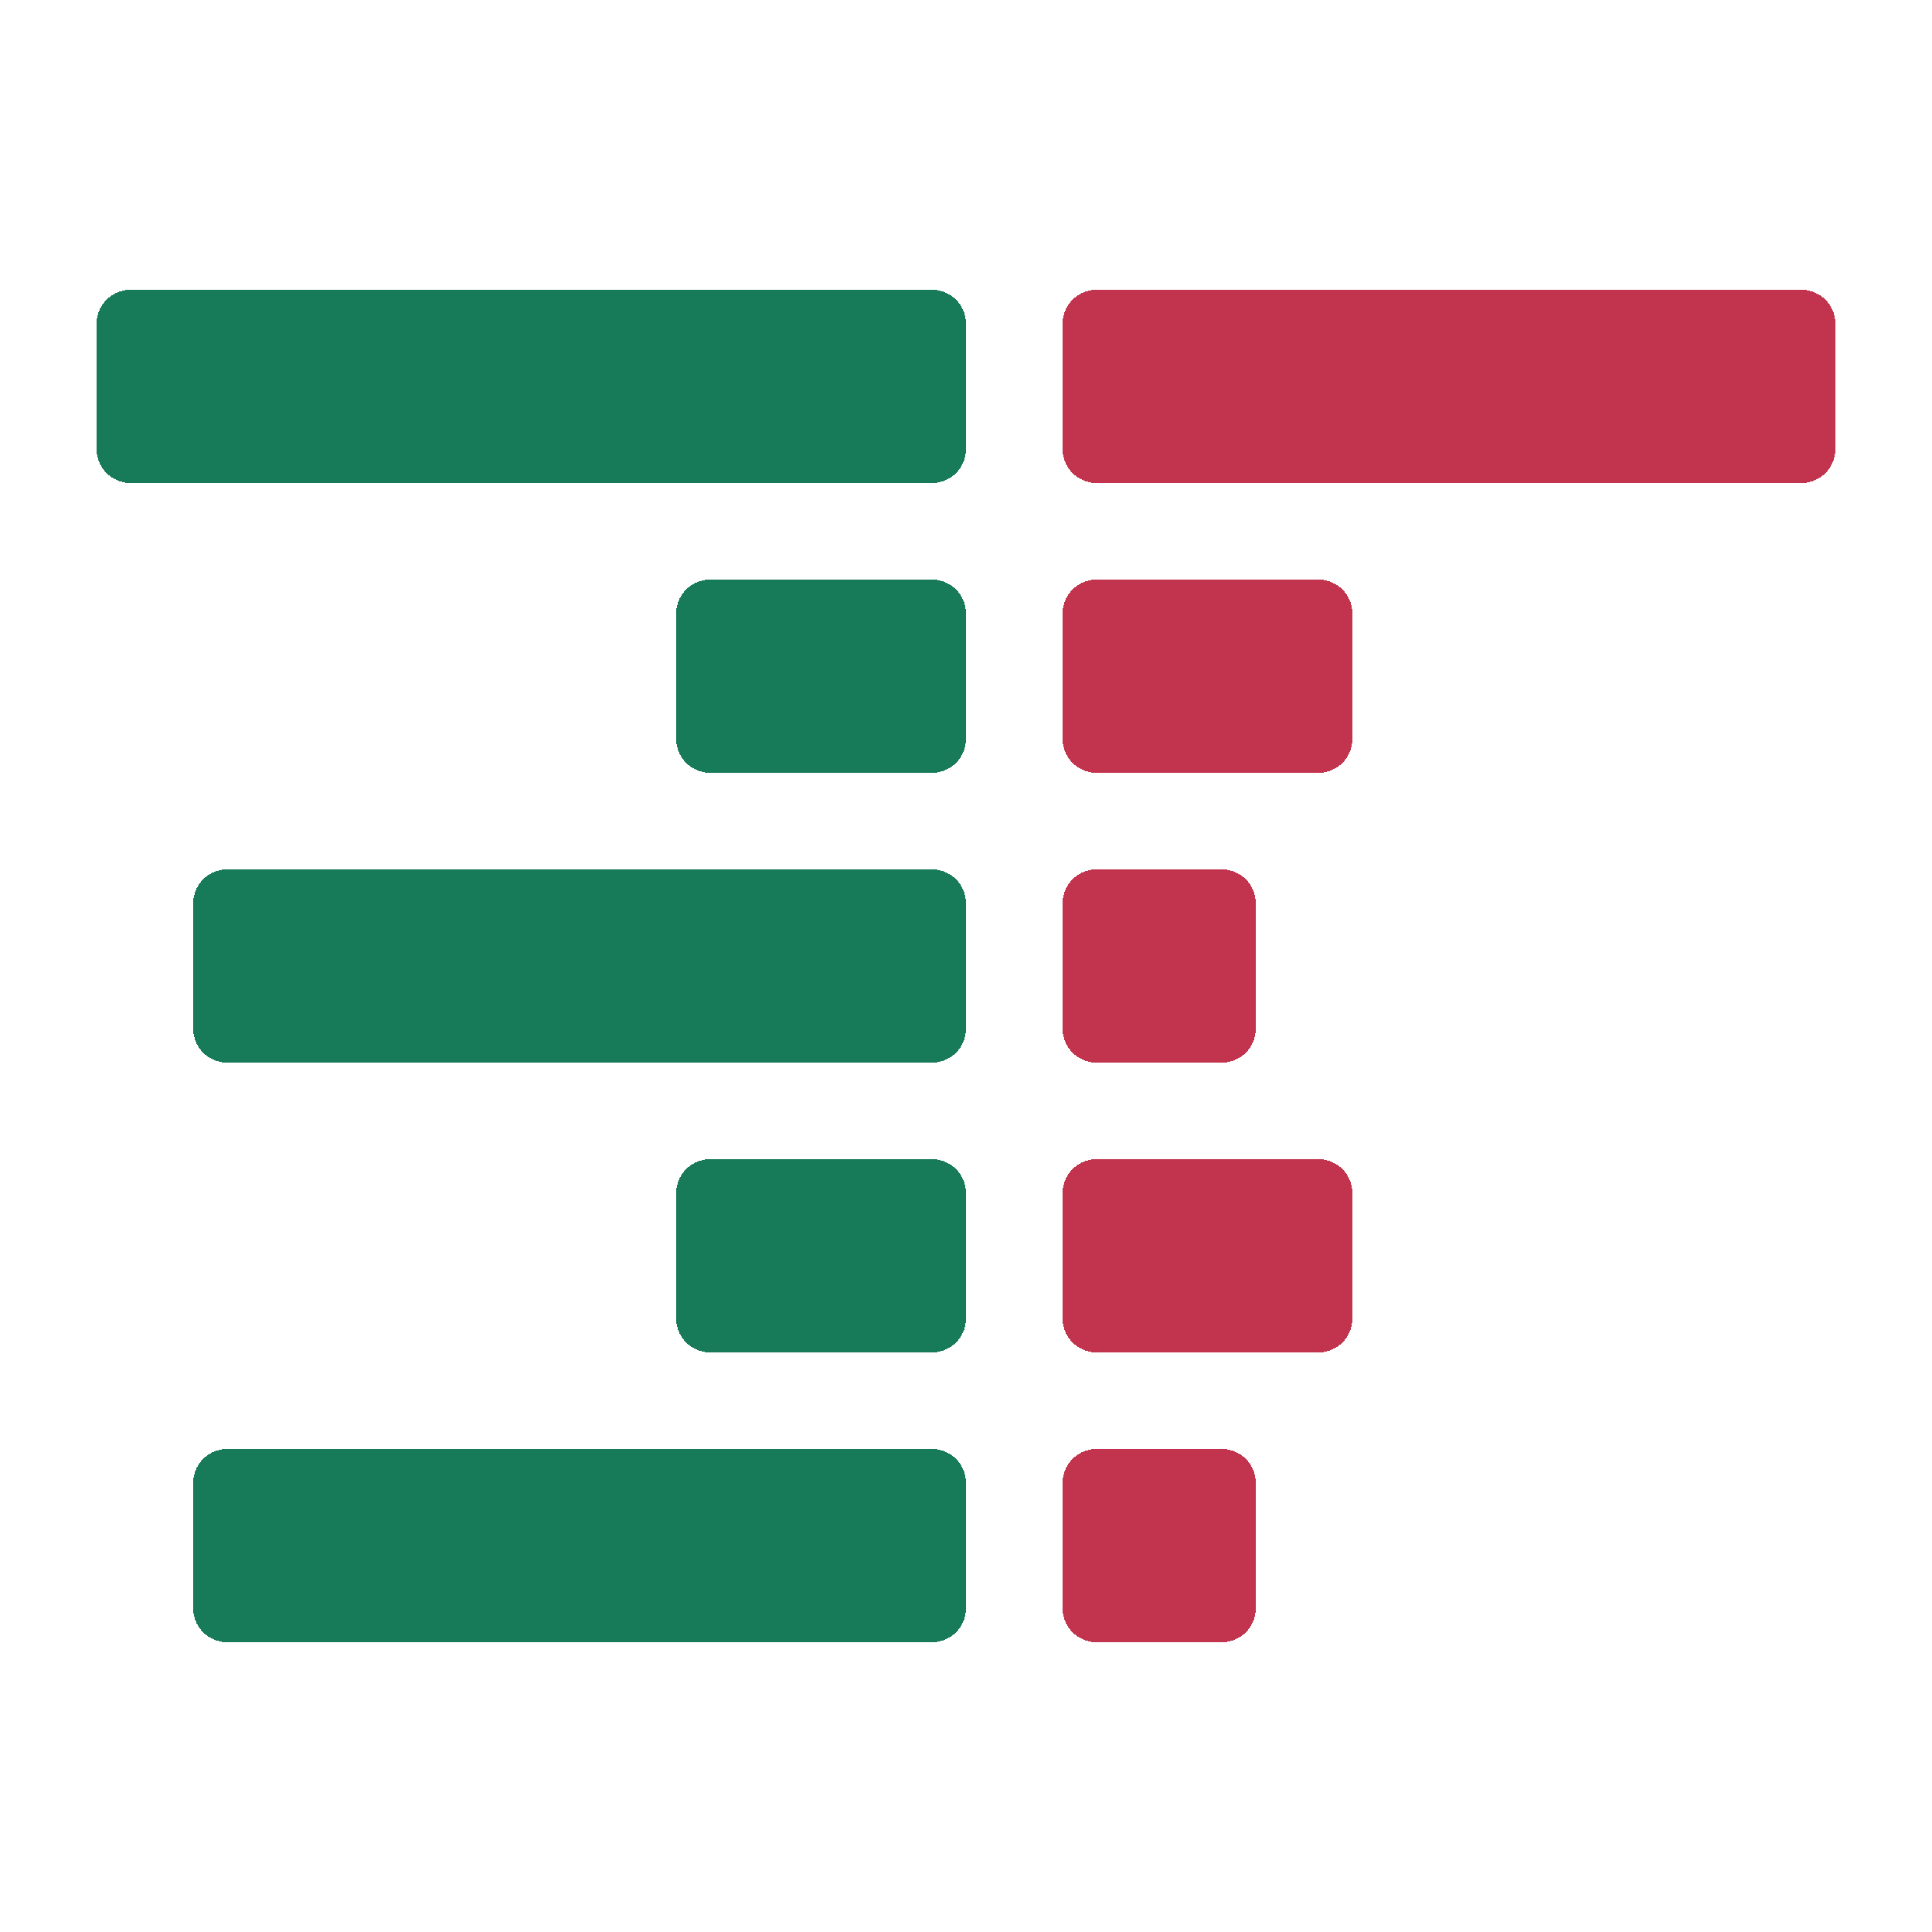
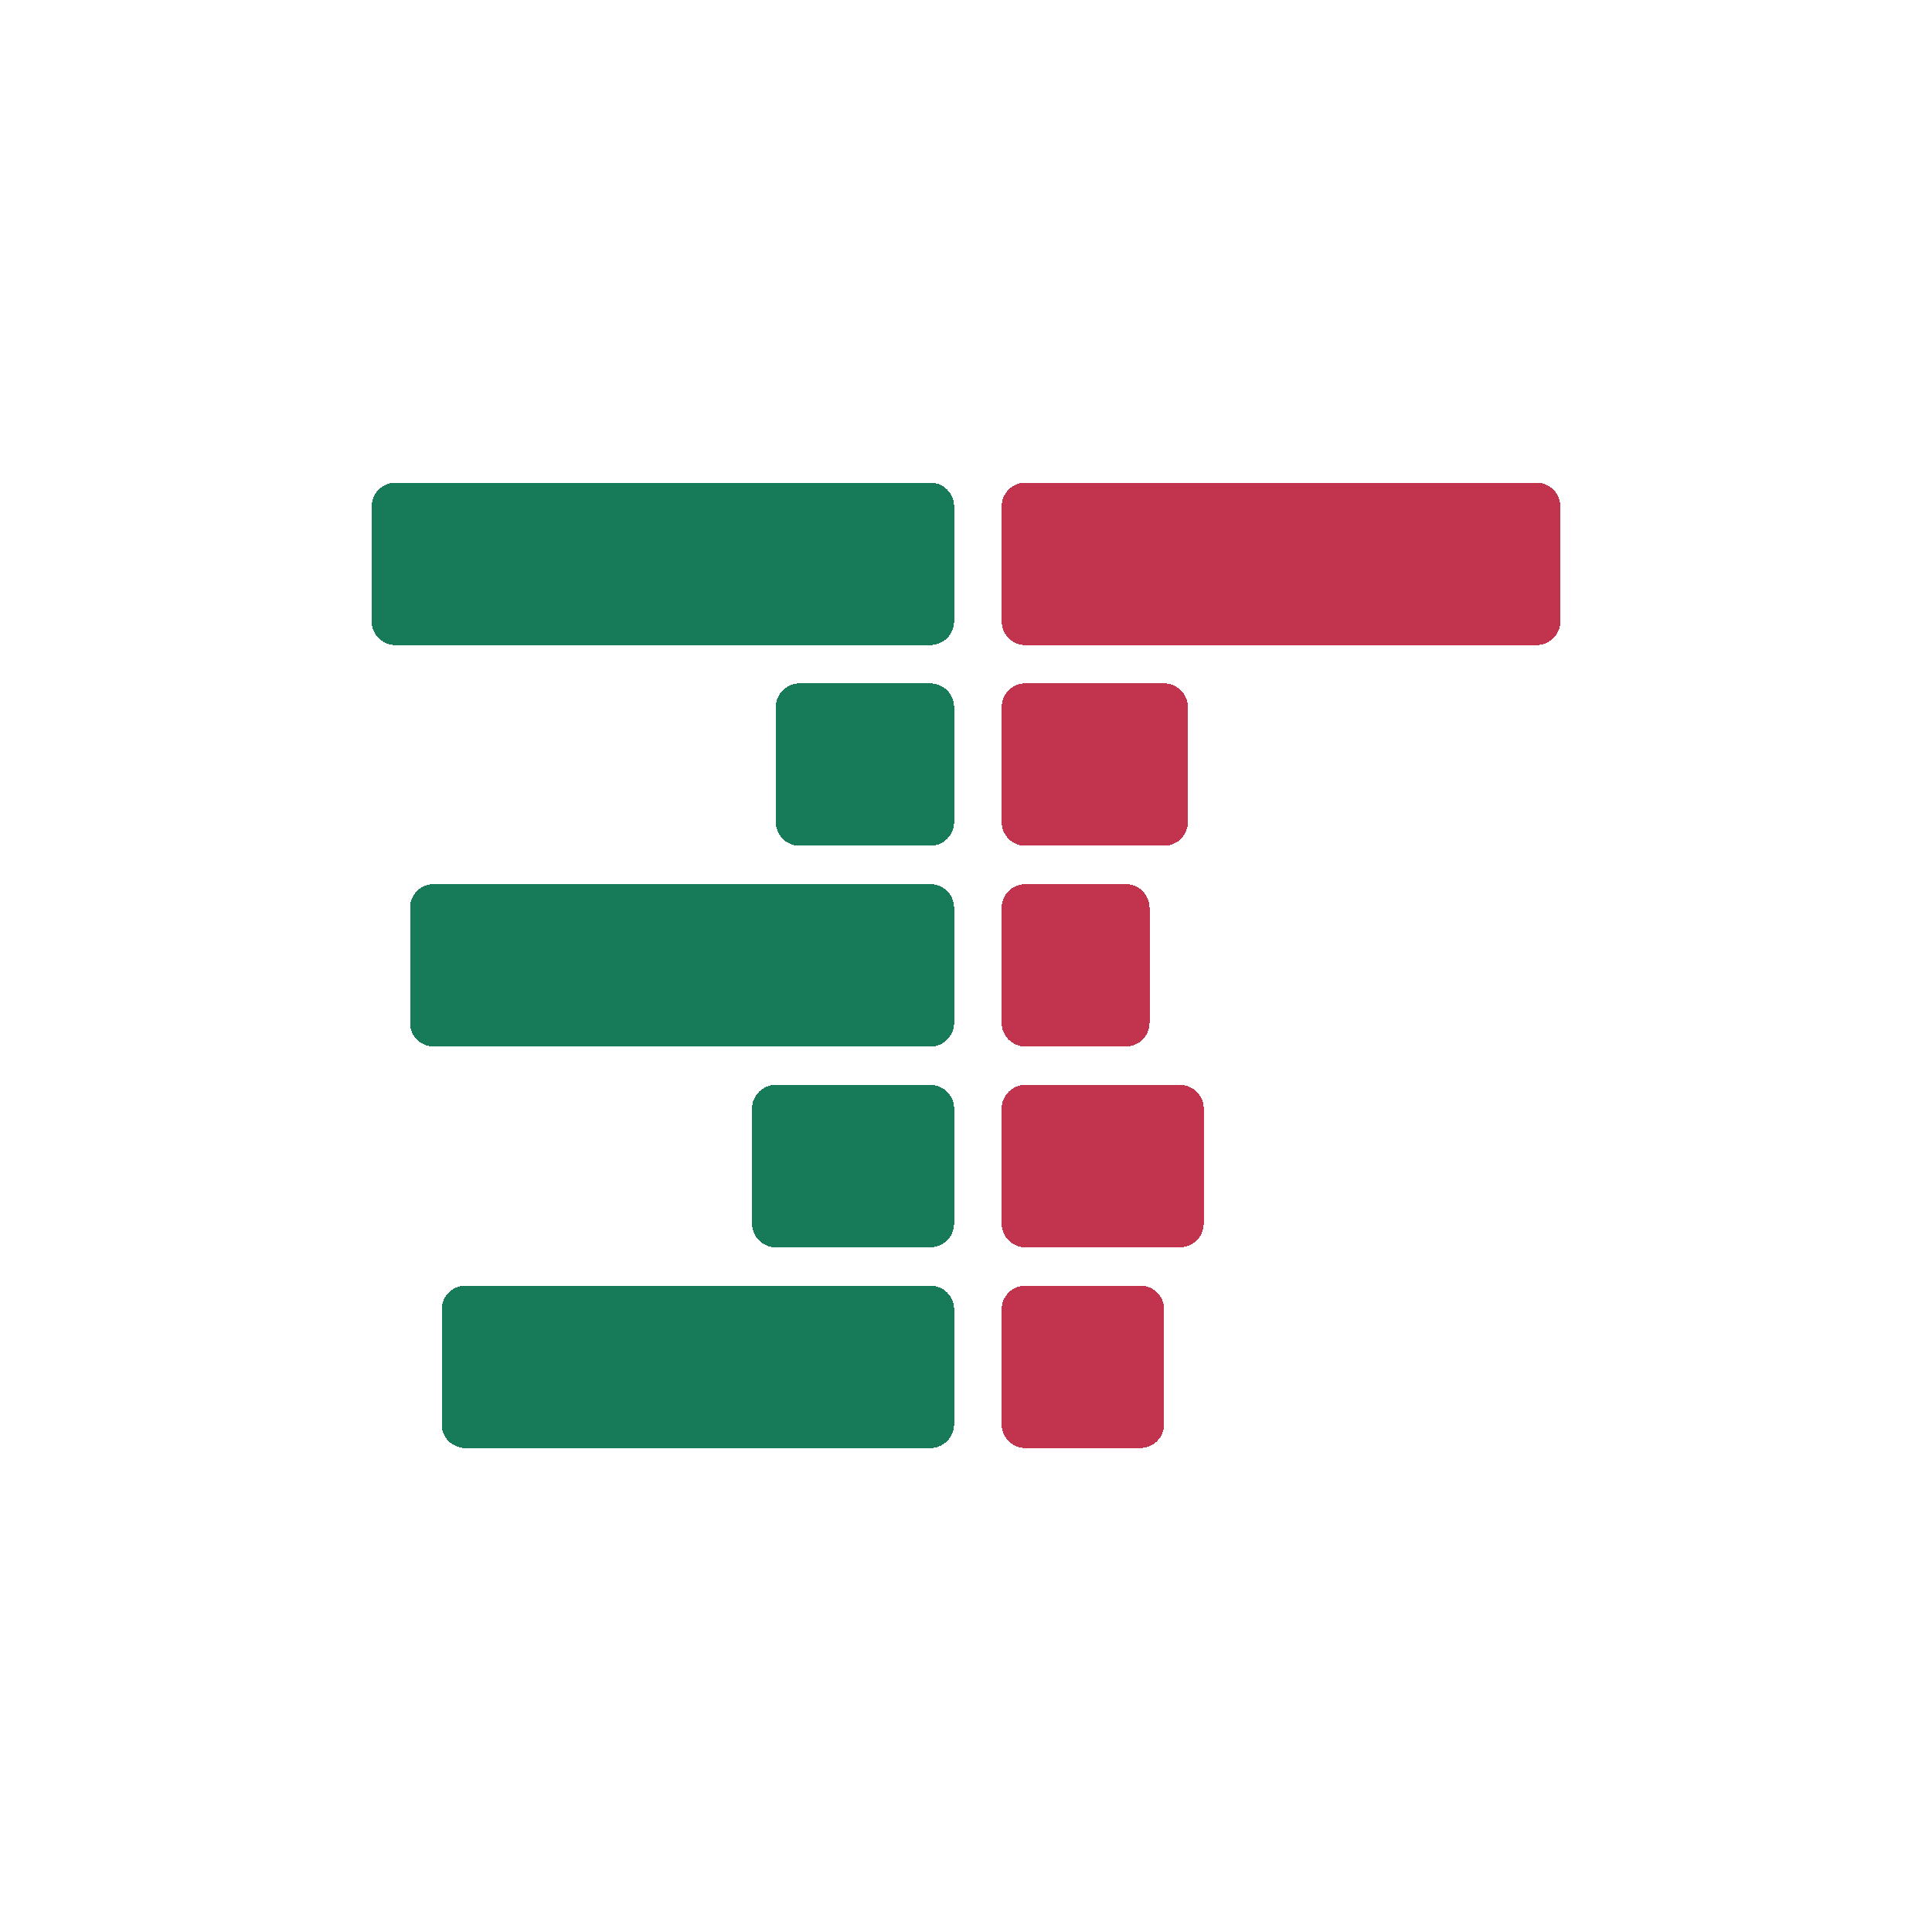
- <svg xmlns="http://www.w3.org/2000/svg" viewBox="0 0 20 20">
-   <style>.g{fill:#177A58}.r{fill:#C2334D}@media (prefers-color-scheme: dark){.g{fill:#35B888}.r{fill:#E5637A}}</style>
-   <g shape-rendering="crispEdges">
-     <rect class="g" x="1" y="3" width="9" height="2" rx=".35" />
-     <rect class="r" x="11" y="3" width="8" height="2" rx=".35" />
-     <rect class="g" x="7" y="6" width="3" height="2" rx=".35" />
-     <rect class="r" x="11" y="6" width="3" height="2" rx=".35" />
-     <rect class="g" x="2" y="9" width="8" height="2" rx=".35" />
-     <rect class="r" x="11" y="9" width="2" height="2" rx=".35" />
-     <rect class="g" x="7" y="12" width="3" height="2" rx=".35" />
-     <rect class="r" x="11" y="12" width="3" height="2" rx=".35" />
-     <rect class="g" x="2" y="15" width="8" height="2" rx=".35" />
-     <rect class="r" x="11" y="15" width="2" height="2" rx=".35" />
+ <svg xmlns="http://www.w3.org/2000/svg" viewBox="0 0 1024 1024" shape-rendering="crispEdges">
+   <style>.g{fill:#177A58}.r{fill:#C2334D}</style>
+   <g transform="translate(512 512) scale(0.7) translate(-512 -512)">
+     <rect class="g" x="62" y="146" width="441" height="123" rx="18" />
+     <rect class="r" x="539" y="146" width="423" height="123" rx="18" />
+     <rect class="g" x="368" y="298" width="135" height="123" rx="18" />
+     <rect class="r" x="539" y="298" width="141" height="123" rx="18" />
+     <rect class="g" x="91" y="450" width="412" height="123" rx="18" />
+     <rect class="r" x="539" y="450" width="112" height="123" rx="18" />
+     <rect class="g" x="350" y="602" width="153" height="123" rx="18" />
+     <rect class="r" x="539" y="602" width="153" height="123" rx="18" />
+     <rect class="g" x="115" y="754" width="388" height="123" rx="18" />
+     <rect class="r" x="539" y="754" width="123" height="123" rx="18" />
  </g>
</svg>
